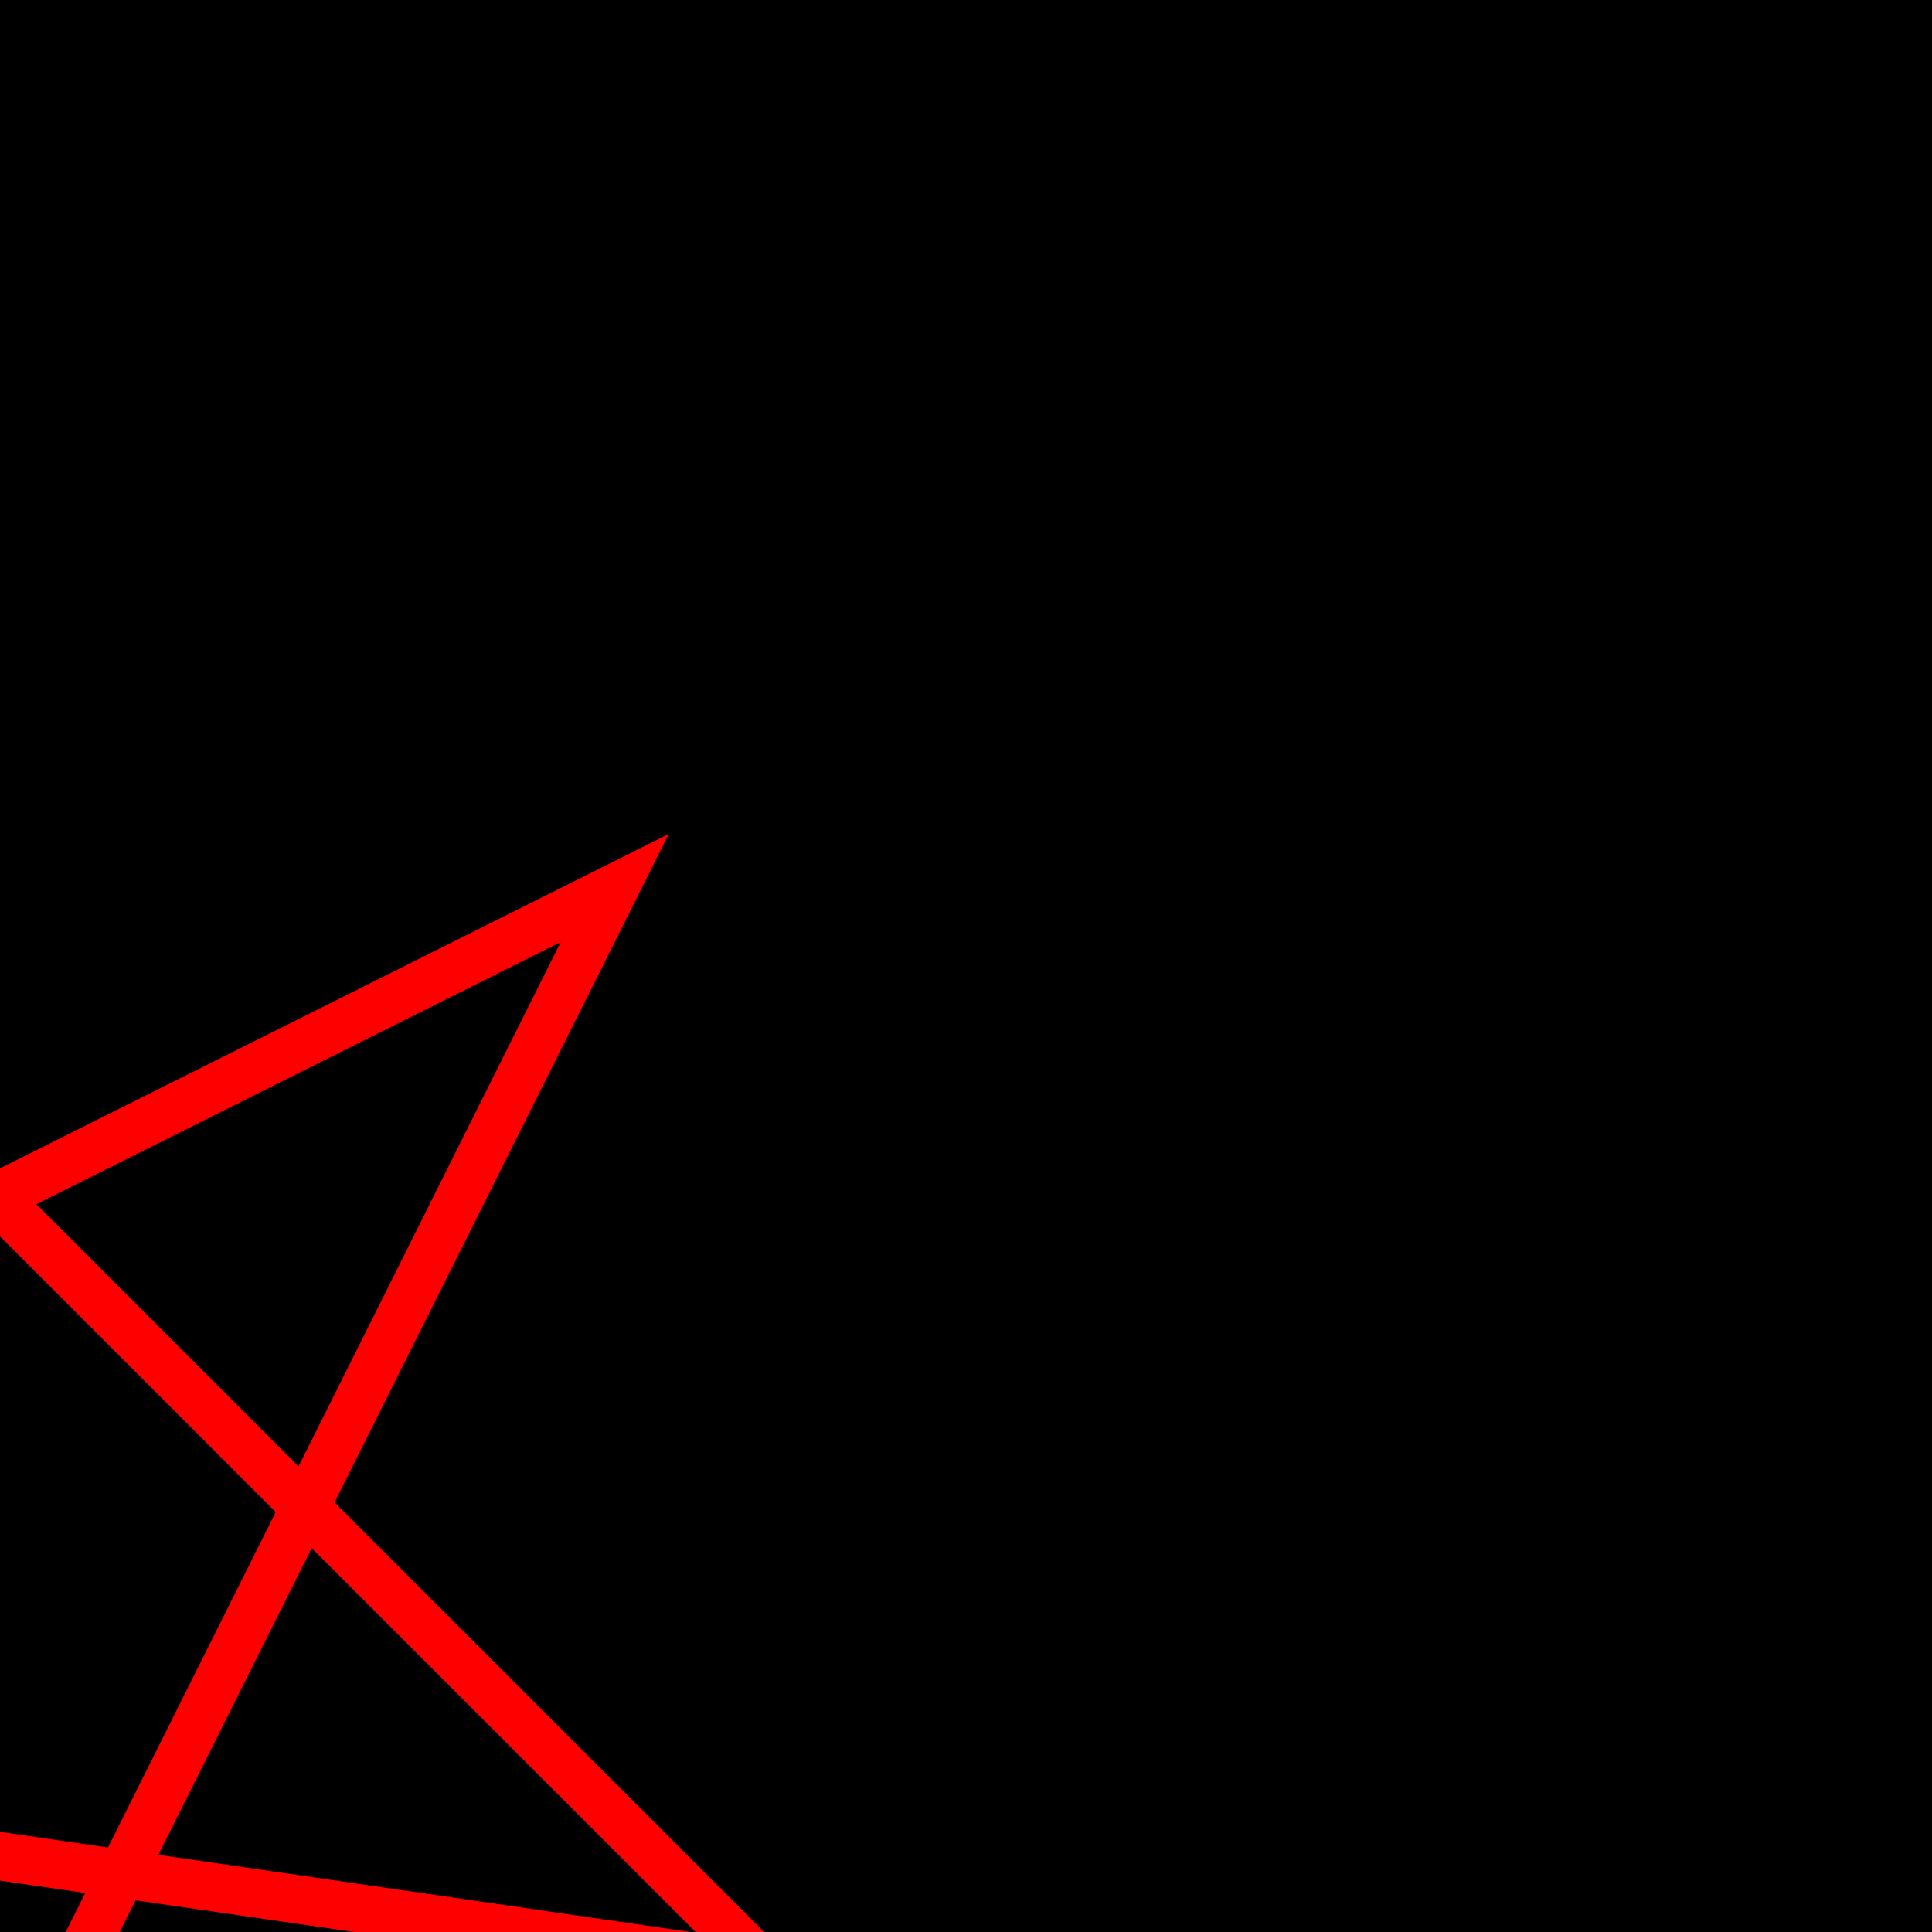
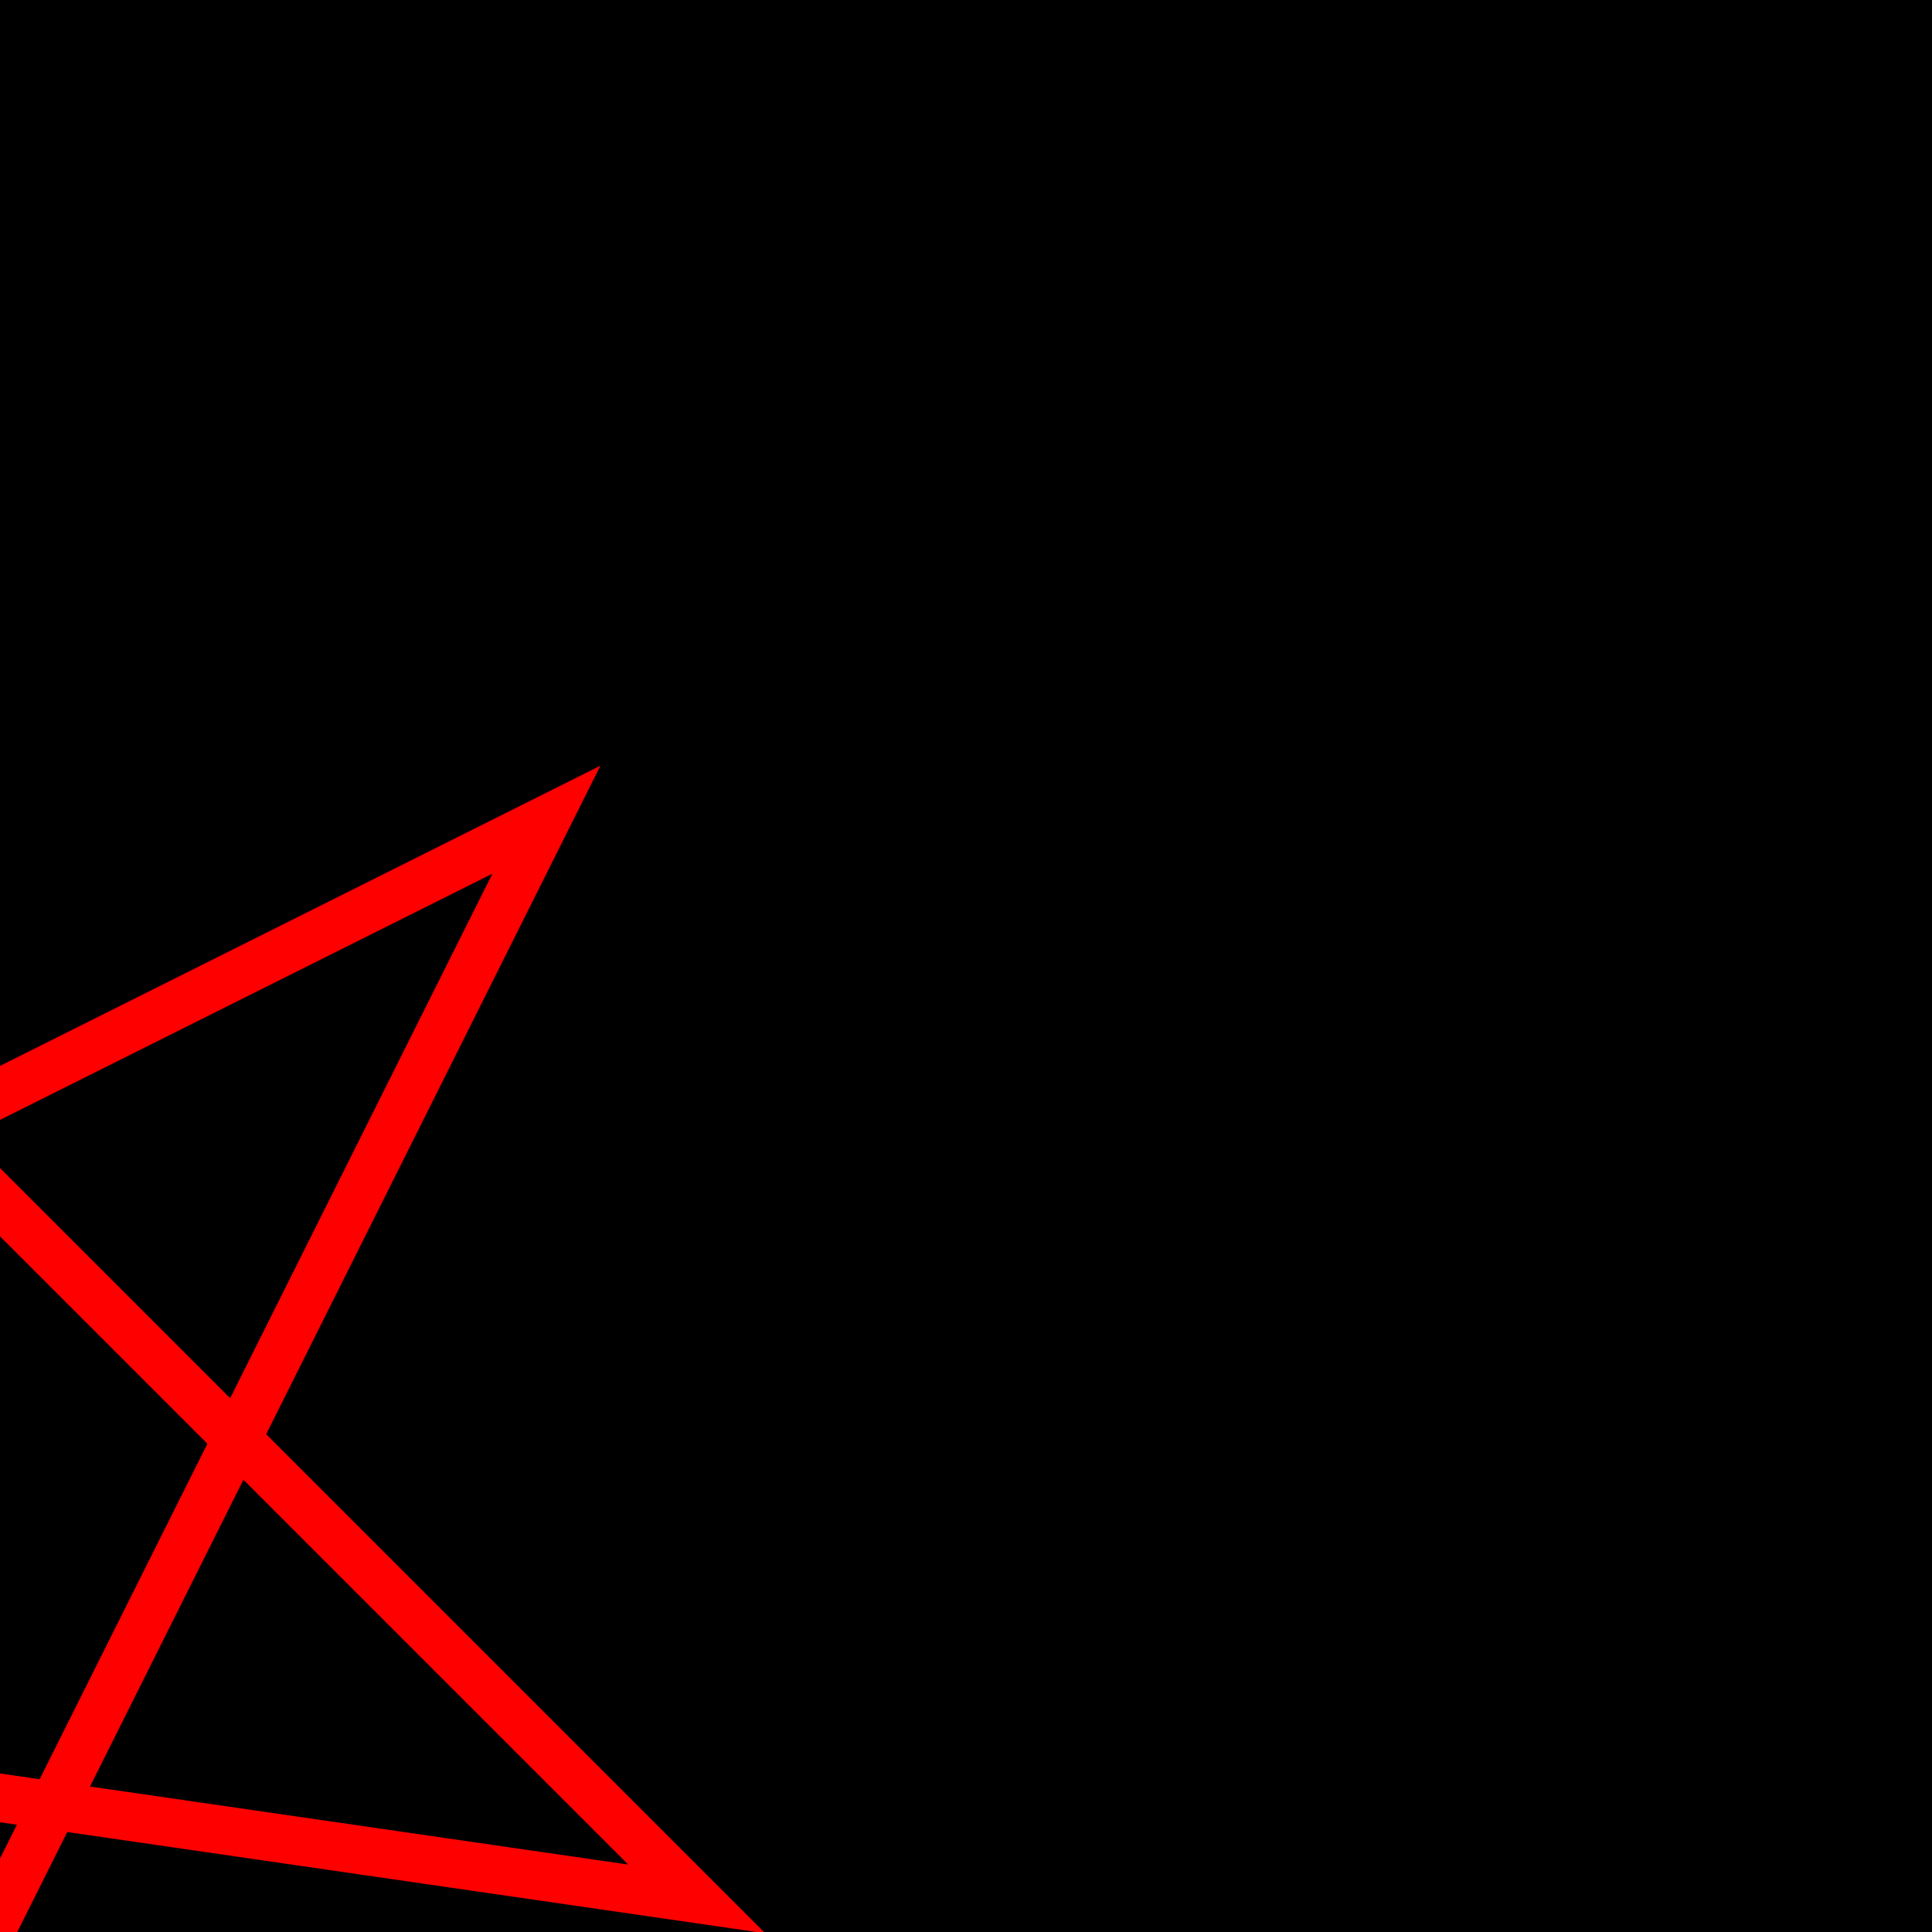
<svg xmlns="http://www.w3.org/2000/svg" width="200" height="200" viewbox="0 0 200 200">
  <rect fill="black" x="0" y="0" width="200" height="200" />
-   <polygon points="100,10 40,190 190,78 10,78 160,190" transform="rotate(45) translate(10,10)" style="fill:black;stroke:red;stroke-width:5;fill-rule:nonzero;" />
+   <polygon points="100,10 40,190 190,78 10,78 160,190" transform="rotate(45) translate(0,10)" style="fill:black;stroke:red;stroke-width:5;fill-rule:nonzero;" />
</svg>
